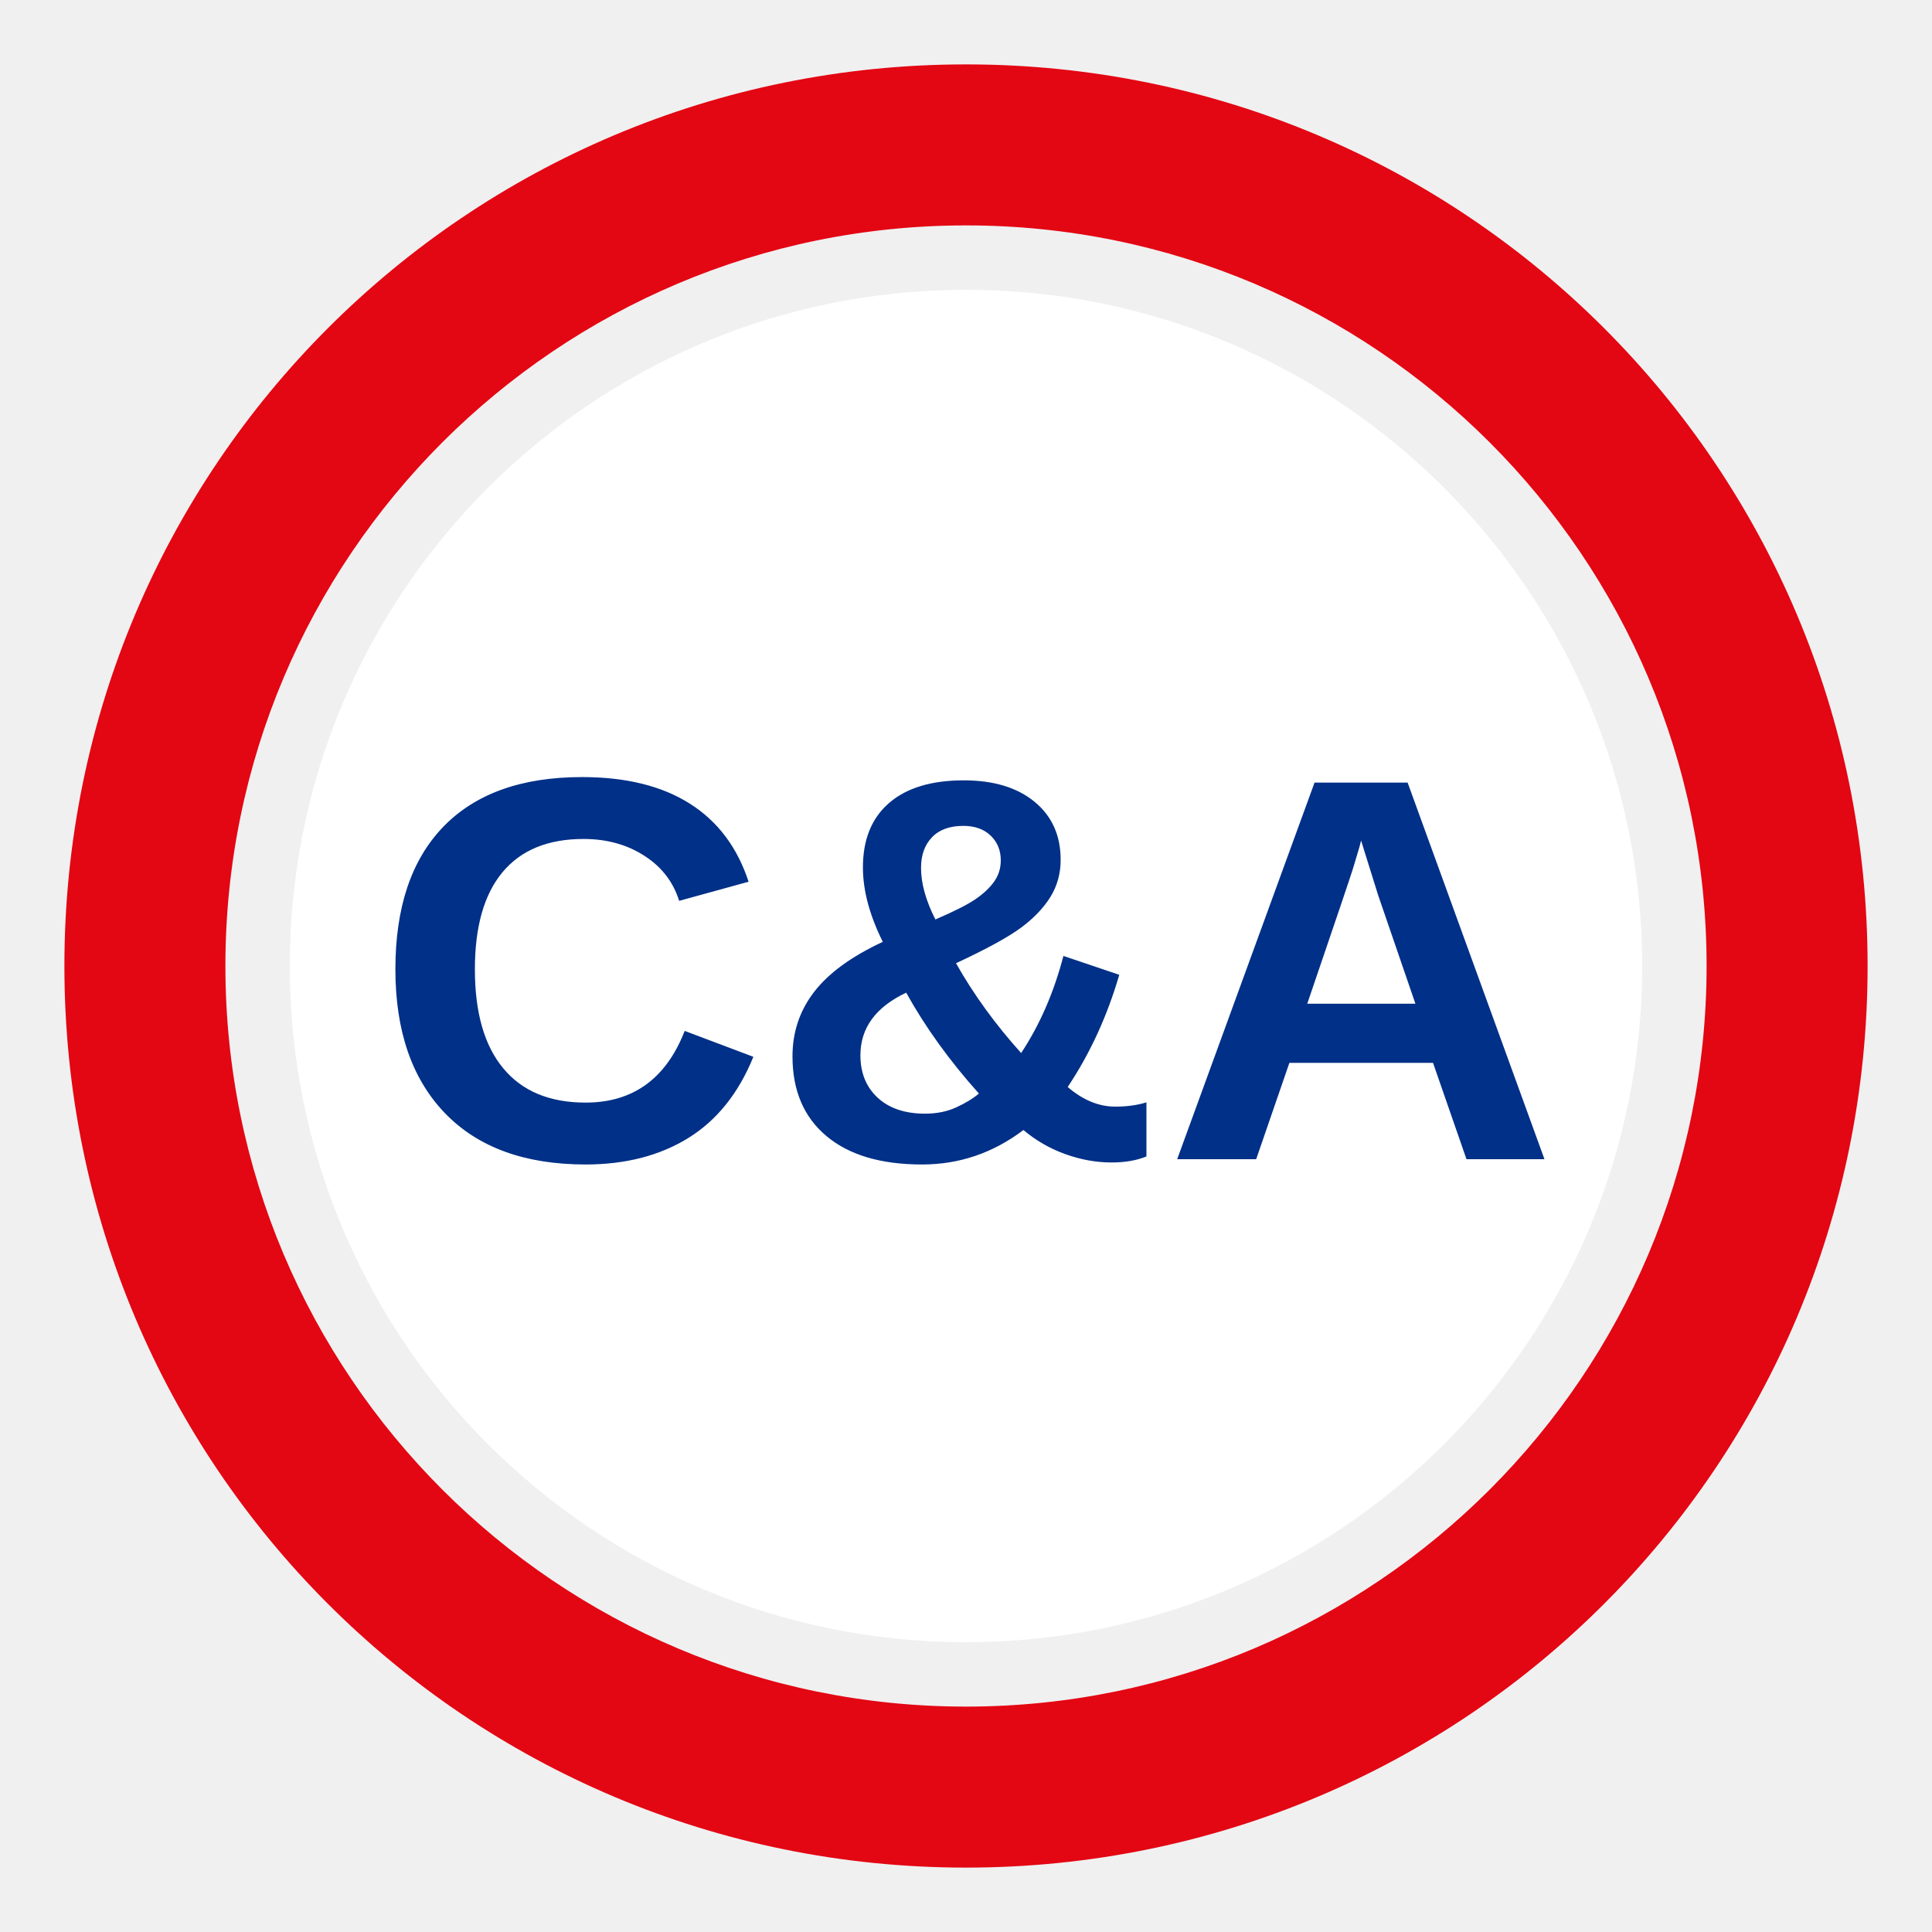
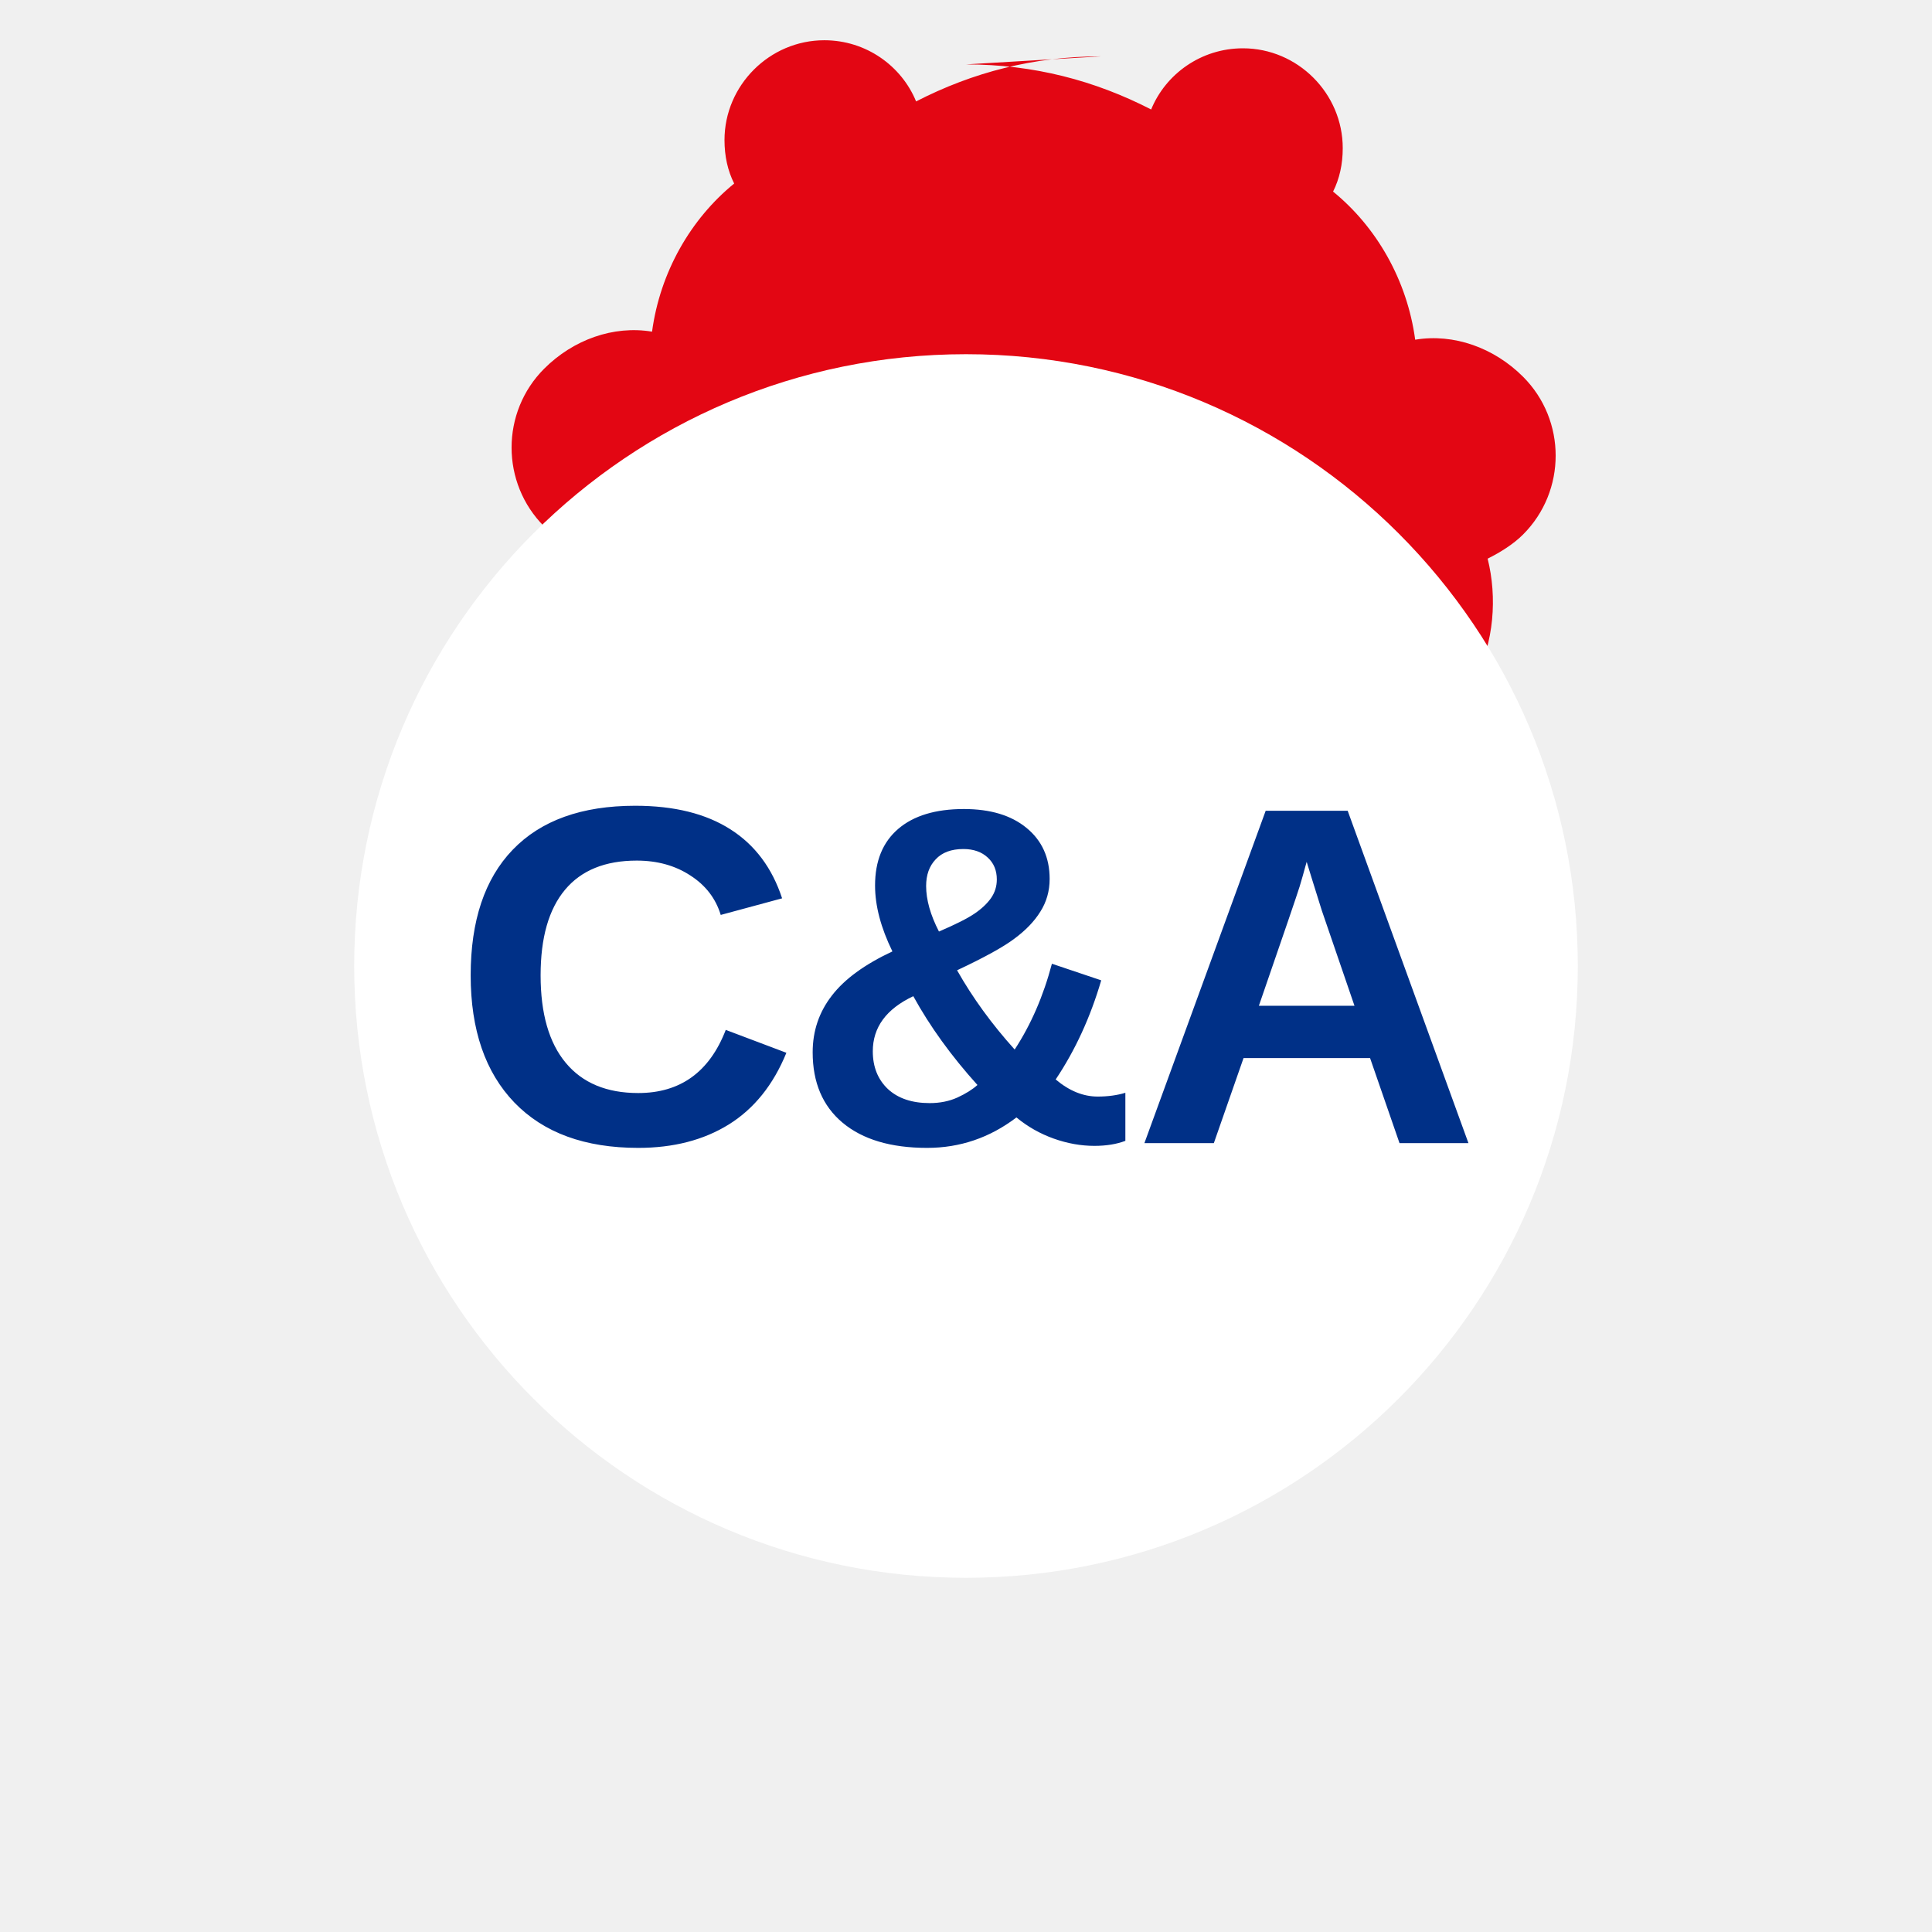
<svg xmlns="http://www.w3.org/2000/svg" viewBox="0 0 120 120" role="img" aria-label="C&amp;A">
-   <path fill="#E30613" d="M60 4c31 0 56 25 56 56s-25 56-56 56S4 91 4 60 29 4 60 4zm0 10c-25.4 0-46 20.6-46 46s20.6 46 46 46 46-20.6 46-46S85.4 14 60 14z" />
-   <circle cx="60" cy="60" r="42" fill="#ffffff" />
-   <text x="60" y="72" text-anchor="middle" font-family="Arial, Helvetica, sans-serif" font-size="34" font-weight="700" fill="#003087">C&amp;A</text>
+   <path fill="#E30613" d="M60 4c4.2 0 8 1 11.5 2.8.9-2.2 3.1-3.8 5.7-3.8 3.4 0 6.2 2.8 6.2 6.2 0 1-.2 1.9-.6 2.7 2.7 2.2 4.6 5.5 5.1 9.2 2.4-.4 4.9.5 6.7 2.3 2.7 2.7 2.7 7.1 0 9.8-.6.6-1.4 1.1-2.2 1.5.6 2.4.4 5.2-.8 7.5 1.7 2.3 1.9 5.6.4 7.8-1.8 2.8-5.4 3.7-8.4 2.4-1.4 2.3-3.8 3.8-6.4 4.2-.5 2.7-2.2 5.1-4.7 6.2-3.1 1.3-6.8.5-9.1-2-1.9 1.2-4.2 1.6-6.5 1-2.8-.7-5-2.9-5.7-5.7-2.6-.4-4.9-1.9-6.4-4.2-3 1.3-6.6.4-8.4-2.4-1.5-2.4-1.3-5.7.4-7.8-1.2-2.3-1.4-5.1-.8-7.5-.8-.4-1.6-.9-2.2-1.5-2.7-2.7-2.7-7.1 0-9.8 1.8-1.8 4.3-2.7 6.7-2.3.5-3.7 2.4-7 5.1-9.2-.4-.8-.6-1.7-.6-2.7 0-3.4 2.8-6.2 6.2-6.2 2.6 0 4.8 1.6 5.7 3.8 3.5-1.8 7.3-2.8 11.5-2.8z" />
+   <circle cx="60" cy="60" r="38" fill="#ffffff" />
+   <text x="60" y="71" text-anchor="middle" font-family="Arial, Helvetica, sans-serif" font-size="30" font-weight="800" fill="#003087" letter-spacing="-0.5">C&amp;A</text>
</svg>
